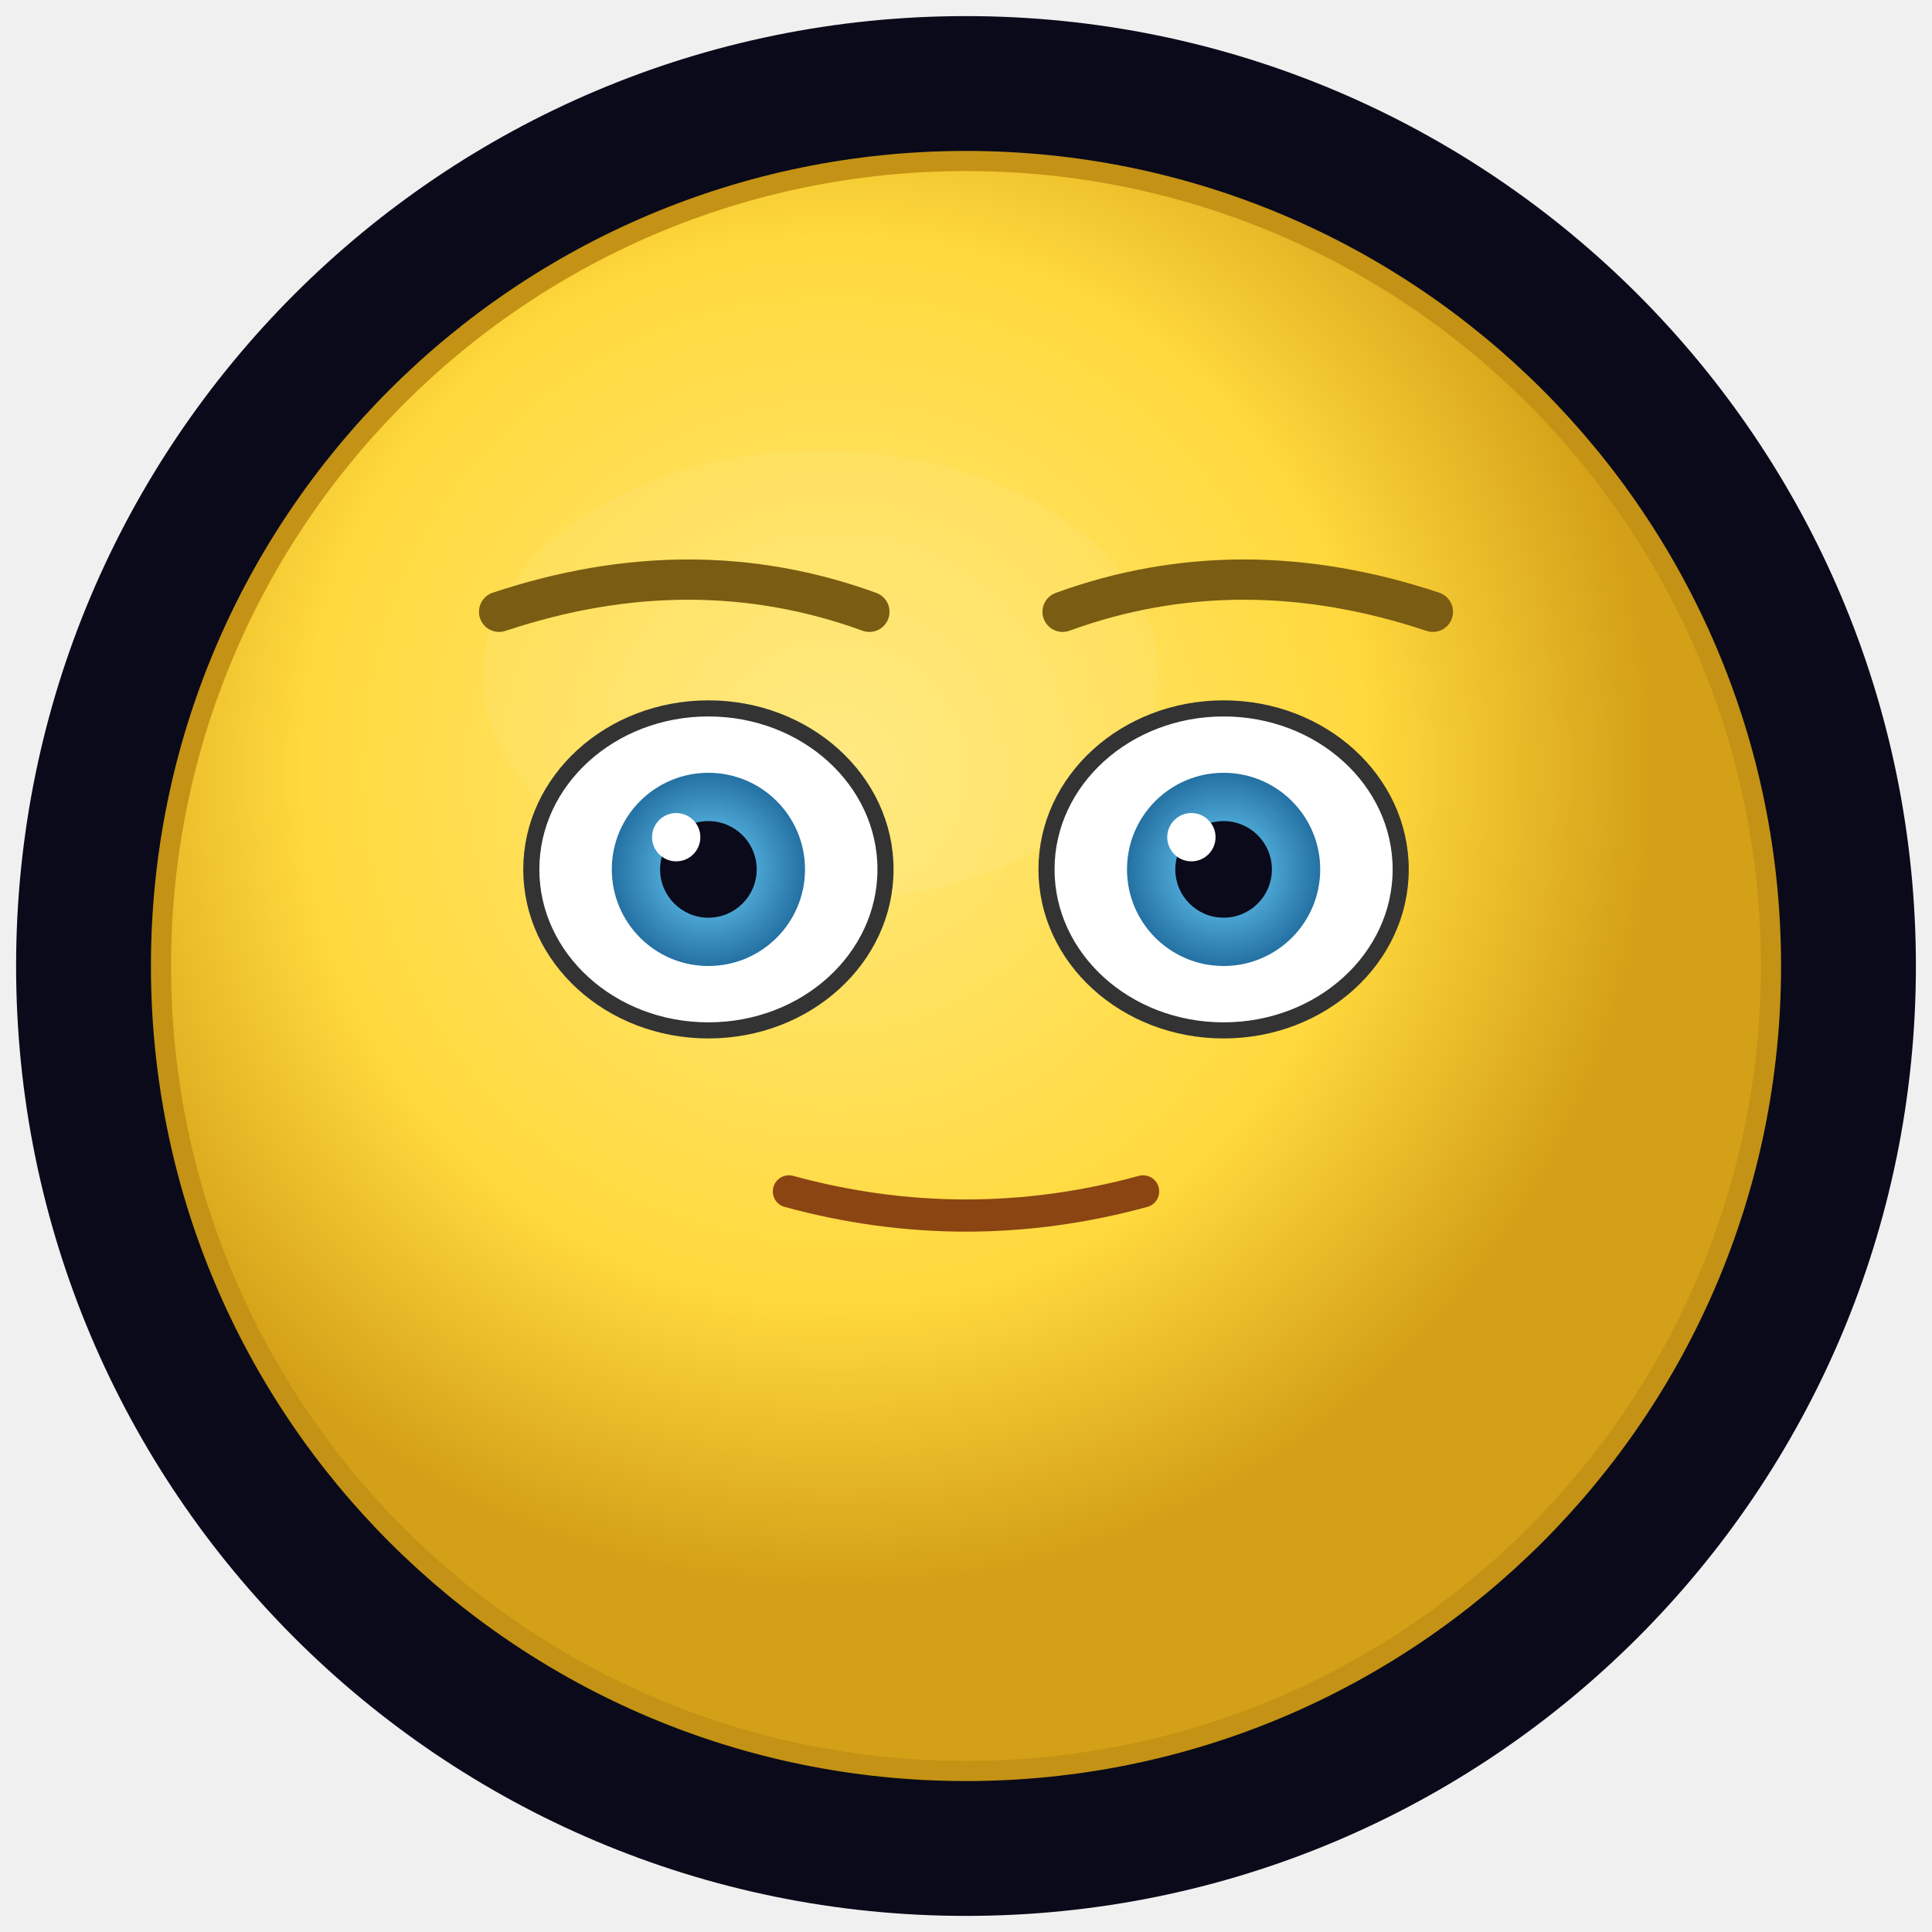
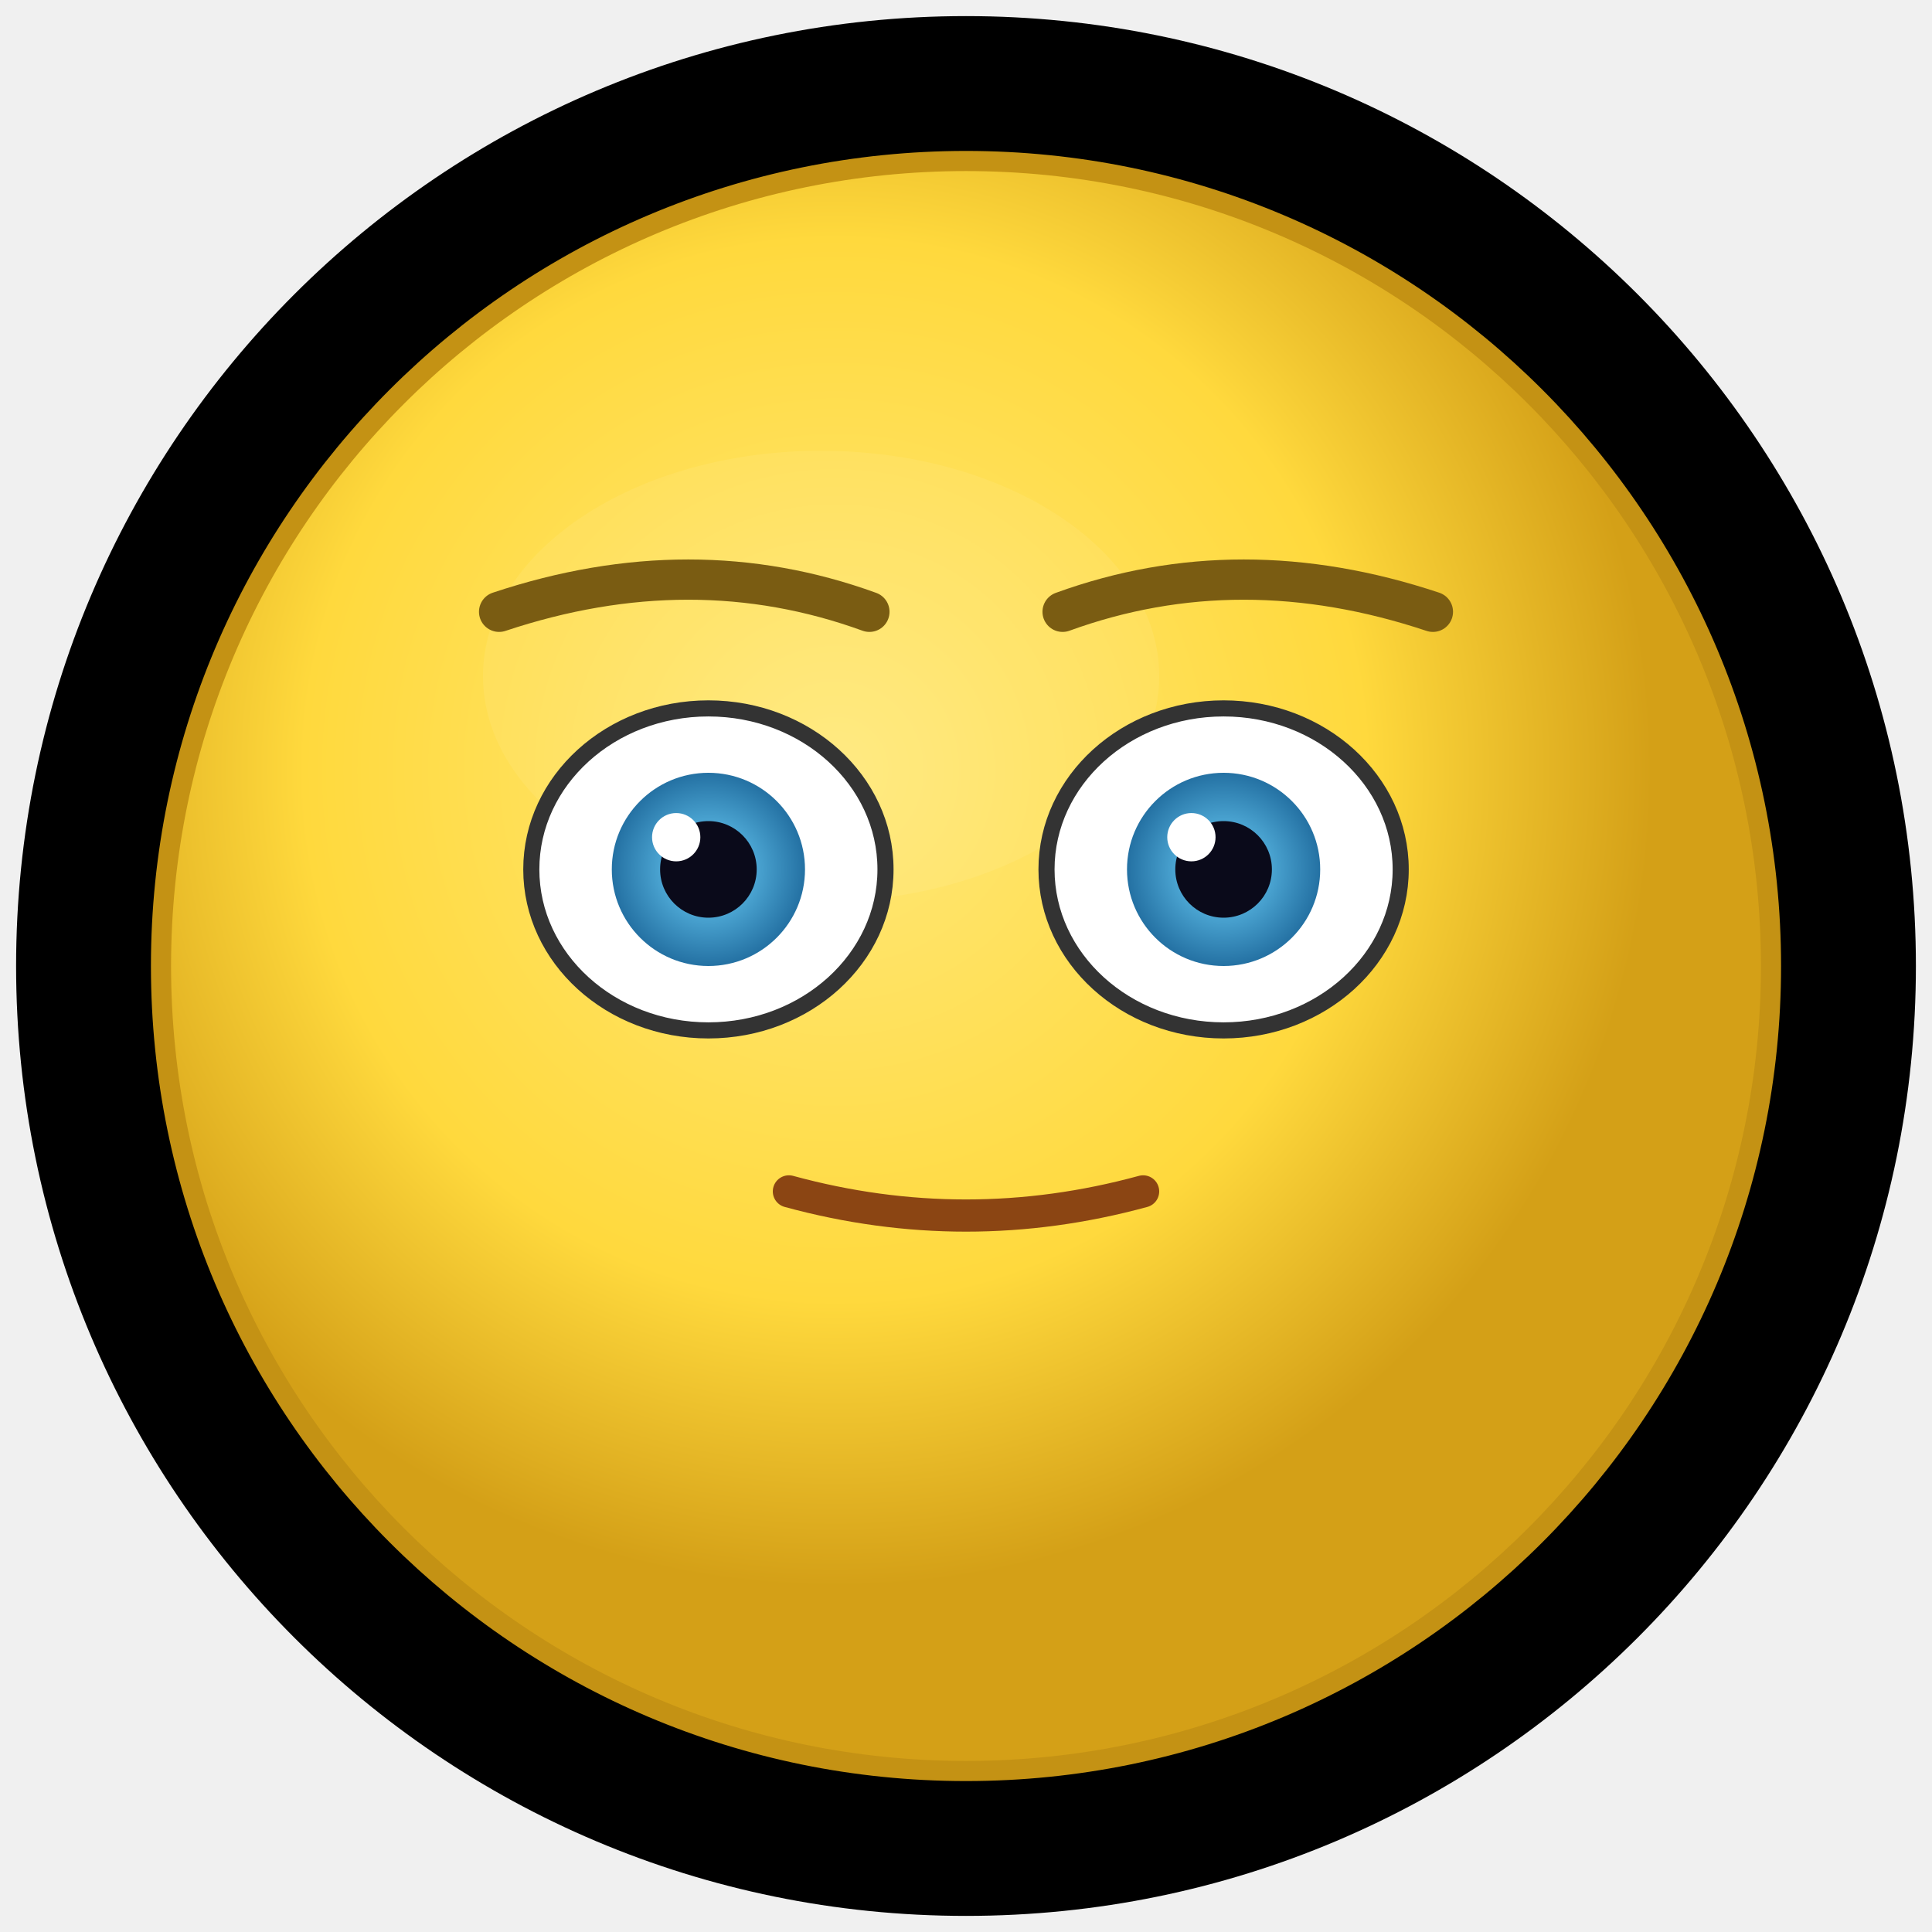
<svg xmlns="http://www.w3.org/2000/svg" viewBox="0 0 240 240" width="240" height="240">
  <defs>
    <clipPath id="round">
      <circle cx="120" cy="120" r="118" />
    </clipPath>
    <radialGradient id="face" cx="42%" cy="38%">
      <stop offset="0" stop-color="#FFE87A" />
      <stop offset=".65" stop-color="#FFD93D" />
      <stop offset="1" stop-color="#D4A017" />
    </radialGradient>
    <radialGradient id="iris">
      <stop stop-color="#70D6FF" />
      <stop offset="1" stop-color="#2471A3" />
    </radialGradient>
  </defs>
  <g clip-path="url(#round)">
-     <rect width="240" height="240" fill="#0a0a1a" />
+     <rect width="240" height="240" fill="#000000" />
    <g>
      <animateTransform attributeName="transform" type="translate" values="0,0;0,1.5;0,0;0,-.5;0,0" keyTimes="0;.35;.58;.76;1" dur="4.8s" repeatCount="indefinite" />
      <animateTransform attributeName="transform" type="scale" values="1,1;1.008,.992;1,1" keyTimes="0;.45;1" dur="4.8s" additive="sum" repeatCount="indefinite" />
      <circle cx="120" cy="120" r="100" fill="url(#face)" stroke="#C49214" stroke-width="2.5" />
      <ellipse cx="102" cy="84" rx="42" ry="28" fill="#fff" opacity=".07" />
      <g>
        <ellipse cx="88" cy="108" rx="22" ry="20" fill="#fff" stroke="#333" stroke-width="2" />
        <ellipse cx="152" cy="108" rx="22" ry="20" fill="#fff" stroke="#333" stroke-width="2" />
        <g>
          <animateTransform attributeName="transform" type="translate" values="0,0;0,0;3,-1;3,-1;-2,1;-2,1;0,0" keyTimes="0;.18;.22;.42;.47;.68;.74" dur="6.3s" repeatCount="indefinite" />
          <circle cx="88" cy="108" r="12" fill="url(#iris)" />
          <circle cx="88" cy="108" r="6" fill="#0a0a1a" />
          <circle cx="84" cy="104" r="3" fill="#fff" />
          <circle cx="152" cy="108" r="12" fill="url(#iris)" />
          <circle cx="152" cy="108" r="6" fill="#0a0a1a" />
          <circle cx="148" cy="104" r="3" fill="#fff" />
        </g>
-         <g fill="#D4A017">
- 
- 
-         </g>
+         <g fill="#D4A017" />
      </g>
      <path d="M62 76 Q86 68 108 76M132 76 Q154 68 178 76" fill="none" stroke="#7A5C12" stroke-width="5" stroke-linecap="round" />
      <path d="M98 148 Q120 154 142 148" fill="none" stroke="#8B4513" stroke-width="4" stroke-linecap="round">
        <animate attributeName="d" values="M98 148 Q120 154 142 148;M98 148 Q120 156 142 148;M98 148 Q120 154 142 148" dur="4.8s" repeatCount="indefinite" />
      </path>
      <g fill="#70D6FF" opacity="0">
        <circle cx="194" cy="64" r="2">
          <animate attributeName="opacity" values="0;0;.6;0" dur="4.8s" repeatCount="indefinite" />
          <animate attributeName="cy" values="68;68;58;52" dur="4.8s" repeatCount="indefinite" />
        </circle>
        <circle cx="202" cy="78" r="1.5">
          <animate attributeName="opacity" values="0;0;.45;0" dur="4.8s" begin=".7s" repeatCount="indefinite" />
          <animate attributeName="cy" values="80;80;70;64" dur="4.8s" begin=".7s" repeatCount="indefinite" />
        </circle>
      </g>
      <g id="blink-eyelids" data-blink="double">
        <ellipse cx="88" cy="108" rx="23" ry="0" fill="#FFD93D">
          <animate attributeName="ry" values="0;0;20;20;0;0;20;20;0;0" keyTimes="0;.85;.87;.885;.905;.925;.942;.955;.975;1" dur="6.4s" repeatCount="indefinite" />
        </ellipse>
        <path d="M71.4 108 Q88 110 104.6 108" fill="none" stroke="#7A5C12" stroke-width="2.5" stroke-linecap="round" opacity="0">
          <animate attributeName="opacity" values="0;0;1;1;0;0;1;1;0;0" keyTimes="0;.85;.87;.885;.905;.925;.942;.955;.975;1" dur="6.4s" repeatCount="indefinite" />
        </path>
        <ellipse cx="152" cy="108" rx="23" ry="0" fill="#FFD93D">
          <animate attributeName="ry" values="0;0;20;20;0;0;20;20;0;0" keyTimes="0;.85;.87;.885;.905;.925;.942;.955;.975;1" dur="6.4s" begin=".025s" repeatCount="indefinite" />
        </ellipse>
        <path d="M135.4 108 Q152 110 168.6 108" fill="none" stroke="#7A5C12" stroke-width="2.5" stroke-linecap="round" opacity="0">
          <animate attributeName="opacity" values="0;0;1;1;0;0;1;1;0;0" keyTimes="0;.85;.87;.885;.905;.925;.942;.955;.975;1" dur="6.4s" begin=".025s" repeatCount="indefinite" />
        </path>
      </g>
    </g>
  </g>
</svg>
